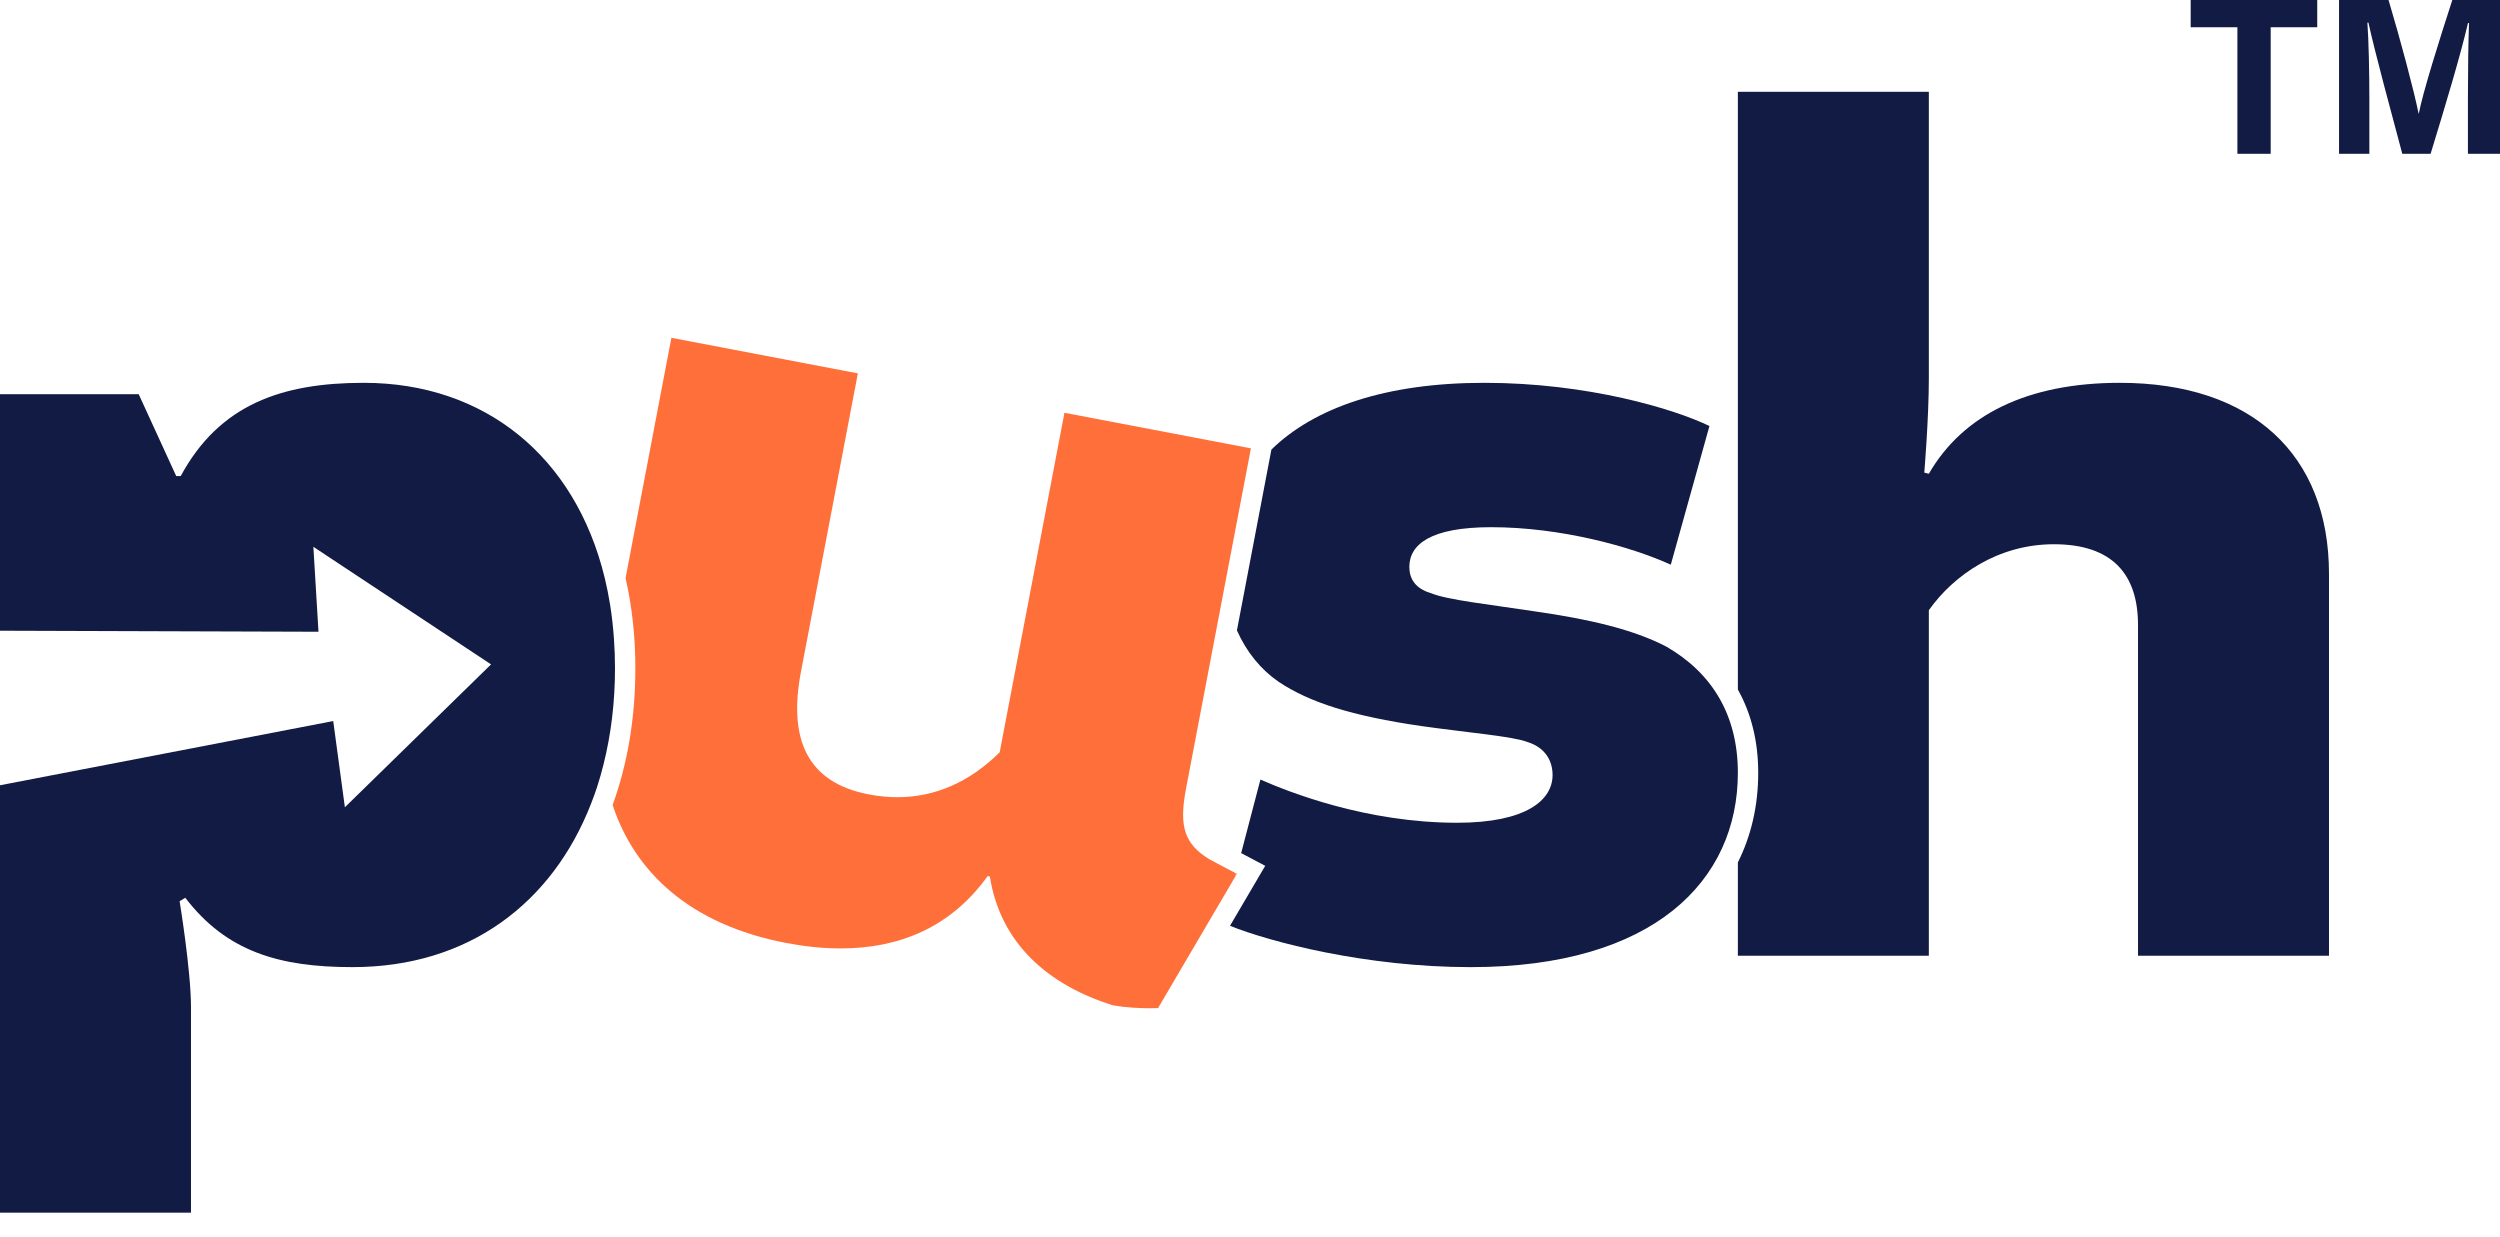
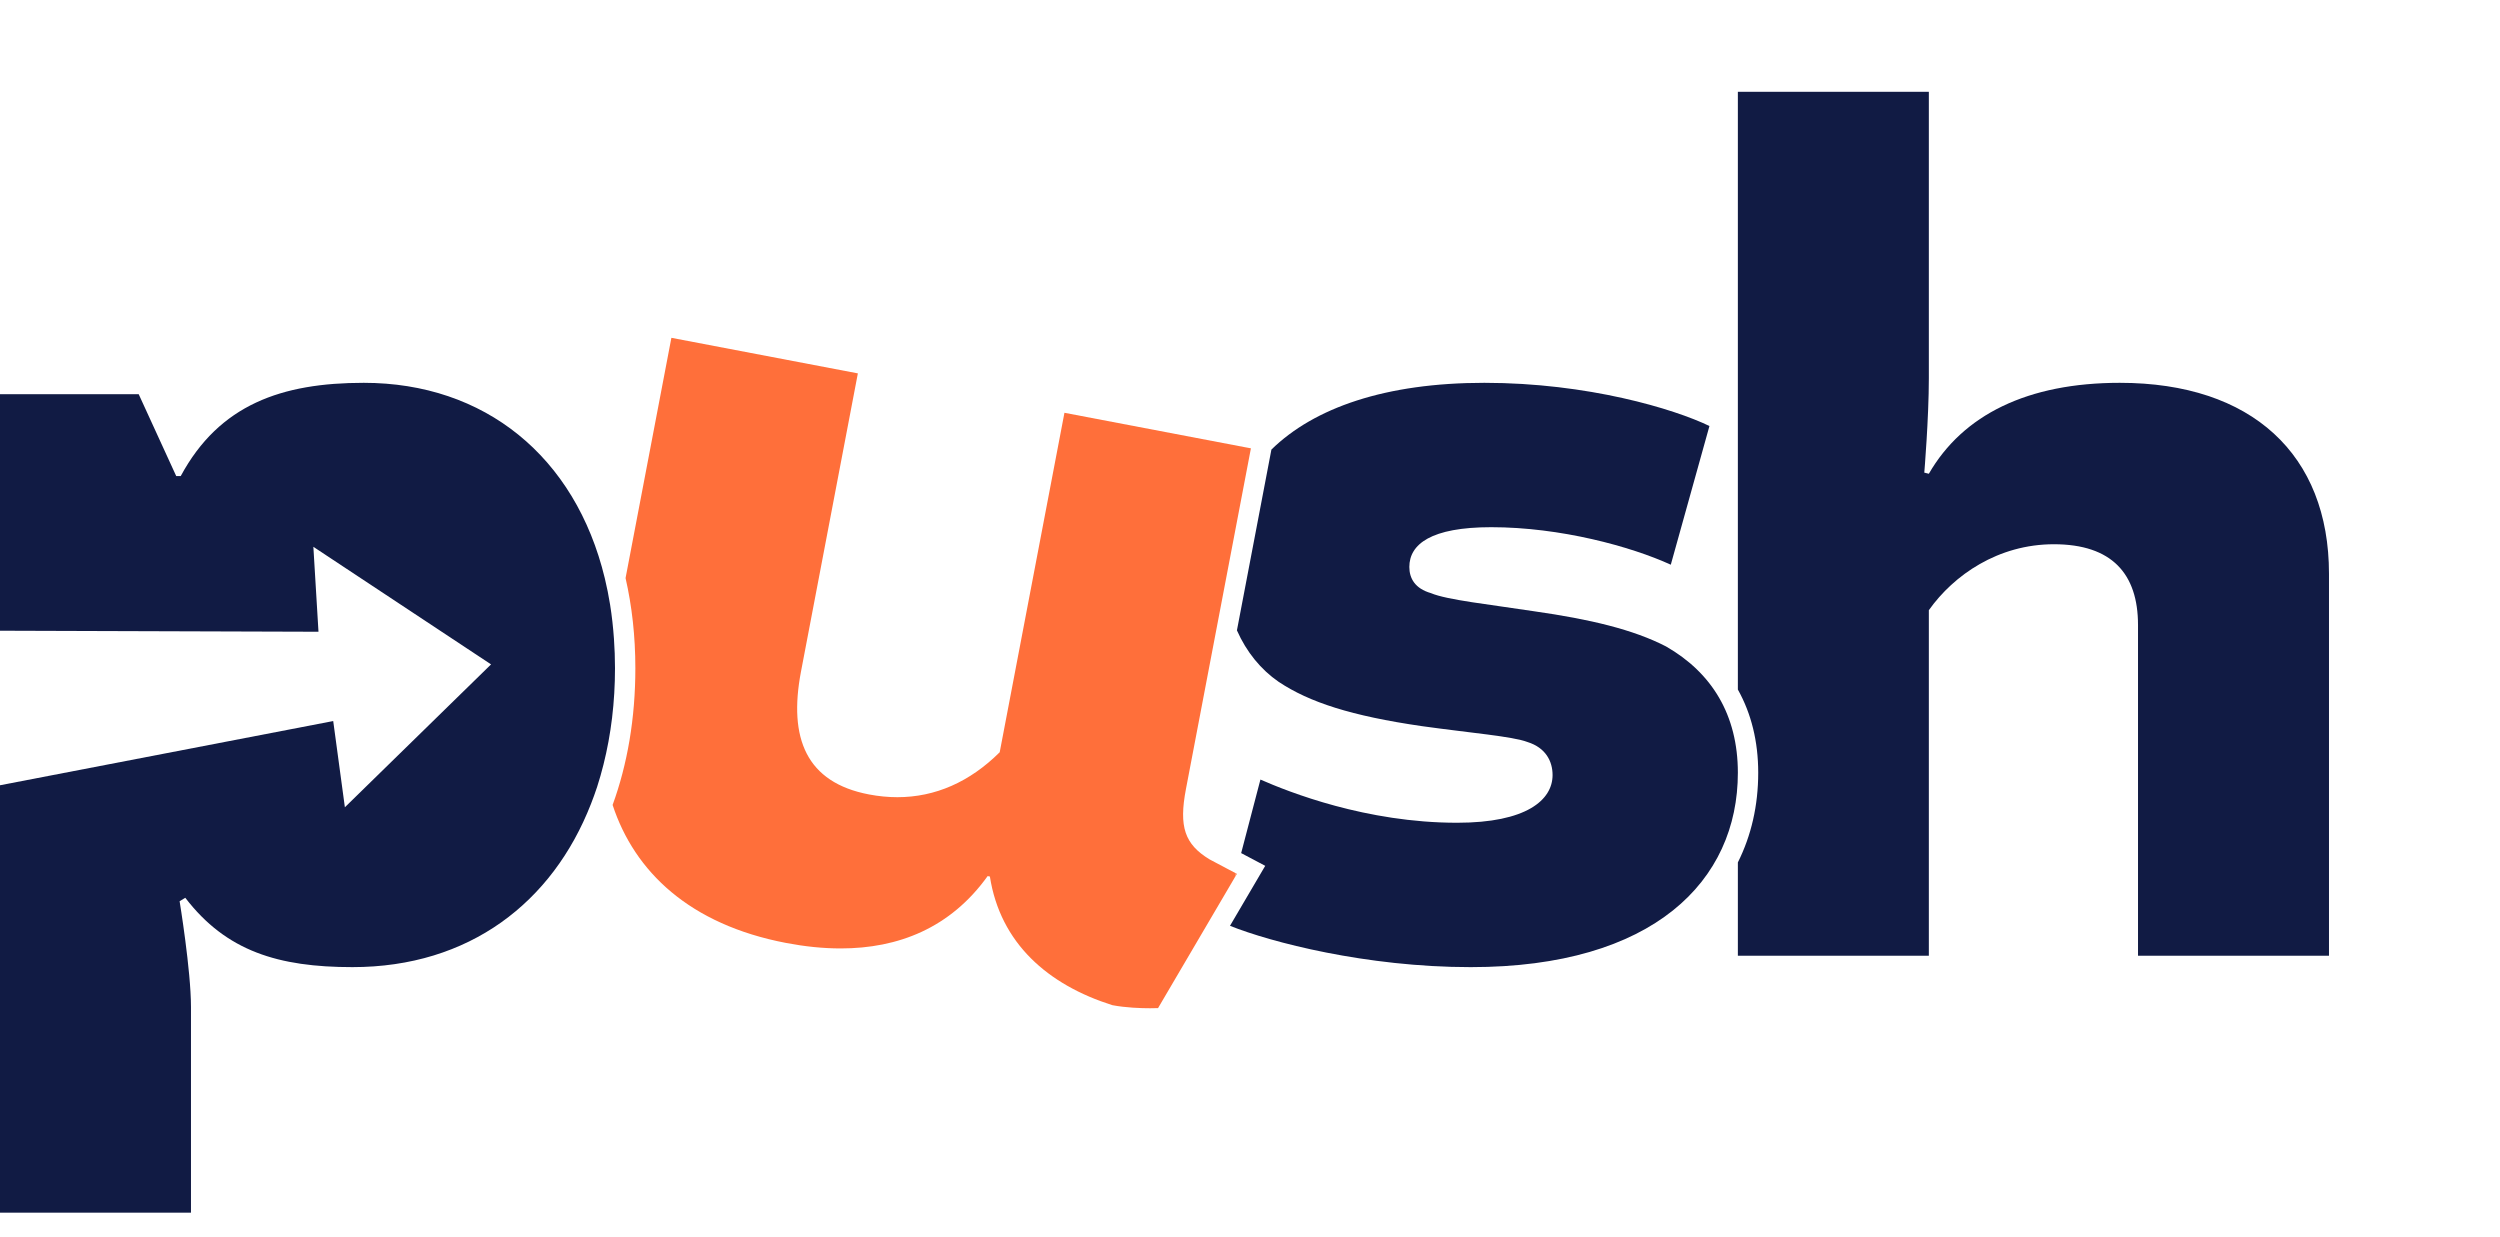
<svg xmlns="http://www.w3.org/2000/svg" id="a" width="368.424" height="182.26" viewBox="0 0 368.424 182.26">
  <defs>
    <style>.b{fill:#111b44;}.b,.c{stroke-width:0px;}.c{fill:#ff6f3a;}</style>
  </defs>
  <path class="b" d="m312.398,56.416c-13.569,0-23.119,4.691-28.145,13.402l-.67-.167s.67-8.042.67-13.905V13.529h-28.145v88.089c1.979,3.536,3,7.653,3,12.26,0,4.829-1.025,9.271-3,13.217v13.755h28.145v-50.928c3.686-5.193,10.219-9.717,18.428-9.717,8.544,0,12.397,4.355,12.397,11.895v48.75h28.144v-56.289c0-17.59-11.392-28.145-30.824-28.145Z" />
  <path class="b" d="m245.554,95.282c-4.858-2.513-11.224-4.021-19.433-5.193-6.534-1.005-12.899-1.675-15.245-2.68-2.346-.671-3.183-2.179-3.183-3.854,0-3.351,3.183-5.863,12.062-5.863,10.219,0,20.605,2.848,26.469,5.528l5.696-20.438c-5.193-2.513-17.926-6.366-33.17-6.366-14.58,0-25.088,3.679-31.383,9.838l-.073.382-5.008,26.261c1.409,3.195,3.53,5.777,6.142,7.579,4.523,3.016,10.722,5.026,21.108,6.534,7.203,1.005,13.401,1.507,15.58,2.345,2.68.838,3.686,2.848,3.686,4.858,0,3.686-3.854,7.036-14.072,7.036-13.402,0-24.794-4.523-28.982-6.366l-2.838,10.837.774.41,2.771,1.467-1.588,2.704-3.603,6.135c5.953,2.392,20.048,6.09,35.475,6.09,26.972,0,39.369-12.731,39.369-28.646,0-8.544-3.854-14.742-10.555-18.596Z" />
  <polygon class="c" points="182.28 128.781 182.129 128.701 181.969 129.311 182.28 128.781" />
  <path class="c" d="m183.561,65.923l-26.694-5.091-9.541,50.026c-4.397,4.37-9.491,6.624-15.081,6.624-1.366,0-2.761-.135-4.183-.406-9.215-1.758-11.902-8.239-10.019-18.113l8.38-43.938-27.481-5.241-6.753,35.407c.941,4.124,1.443,8.56,1.443,13.274,0,7.425-1.177,14.199-3.352,20.161,3.226,9.824,11.335,17.622,25.591,20.341,2.719.519,5.405.803,8.019.803,8.461,0,16.156-2.982,21.66-10.662l.329.063c1.534,9.842,8.554,15.957,18.044,18.96,2.021.385,4.244.454,5.564.454.722,0,1.174-.021,1.174-.021l6.312-10.749,2.196-3.74,2.799-4.767.16-.61-1.362-.721-1.361-.721-1.153-.61c-3.667-2.234-4.544-4.79-3.477-10.384l4.395-23.045.58-3.042.776-4.068,2.773-14.543.76-3.982.288-1.512-.788-.15Z" />
  <path class="b" d="m90.479,94.156c-.12-1.725-.307-3.405-.567-5.031-.214-1.337-.477-2.639-.782-3.906-4.342-17.988-17.756-28.803-35.521-28.803-12.062,0-21.275,3.184-26.972,13.737h-.67l-5.528-12.062H0v34.858l46.935.152-.755-12.518,26.186,17.327-21.542,21.056-1.718-12.705L0,115.723v62.988h28.145v-30.322c0-5.361-1.676-15.58-1.676-15.58l.838-.503c6.031,7.874,13.737,10.219,24.627,10.219,17.232,0,29.483-9.533,35.152-24.042.321-.823.629-1.656.908-2.51.352-1.078.661-2.186.944-3.311,1.111-4.42,1.694-9.181,1.694-14.196,0-1.469-.056-2.904-.153-4.31Z" />
-   <path class="b" d="m329.724,4.015h-6.885V0h18.651v4.015h-6.86v18.649h-4.906V4.015Z" />
-   <path class="b" d="m363.697,14.163c0-3.868.064-8.202.161-10.763h-.155c-1.065,4.623-3.333,12.174-5.506,19.264h-4.173c-1.652-6.199-3.996-14.802-4.989-19.329h-.153c.193,2.661.289,7.324.289,11.21v8.119h-4.467V0h7.294c1.767,5.921,3.747,13.349,4.427,16.727h.037c.554-2.977,3.043-10.921,4.936-16.727h7.026v22.664h-4.727v-8.501Z" />
</svg>
